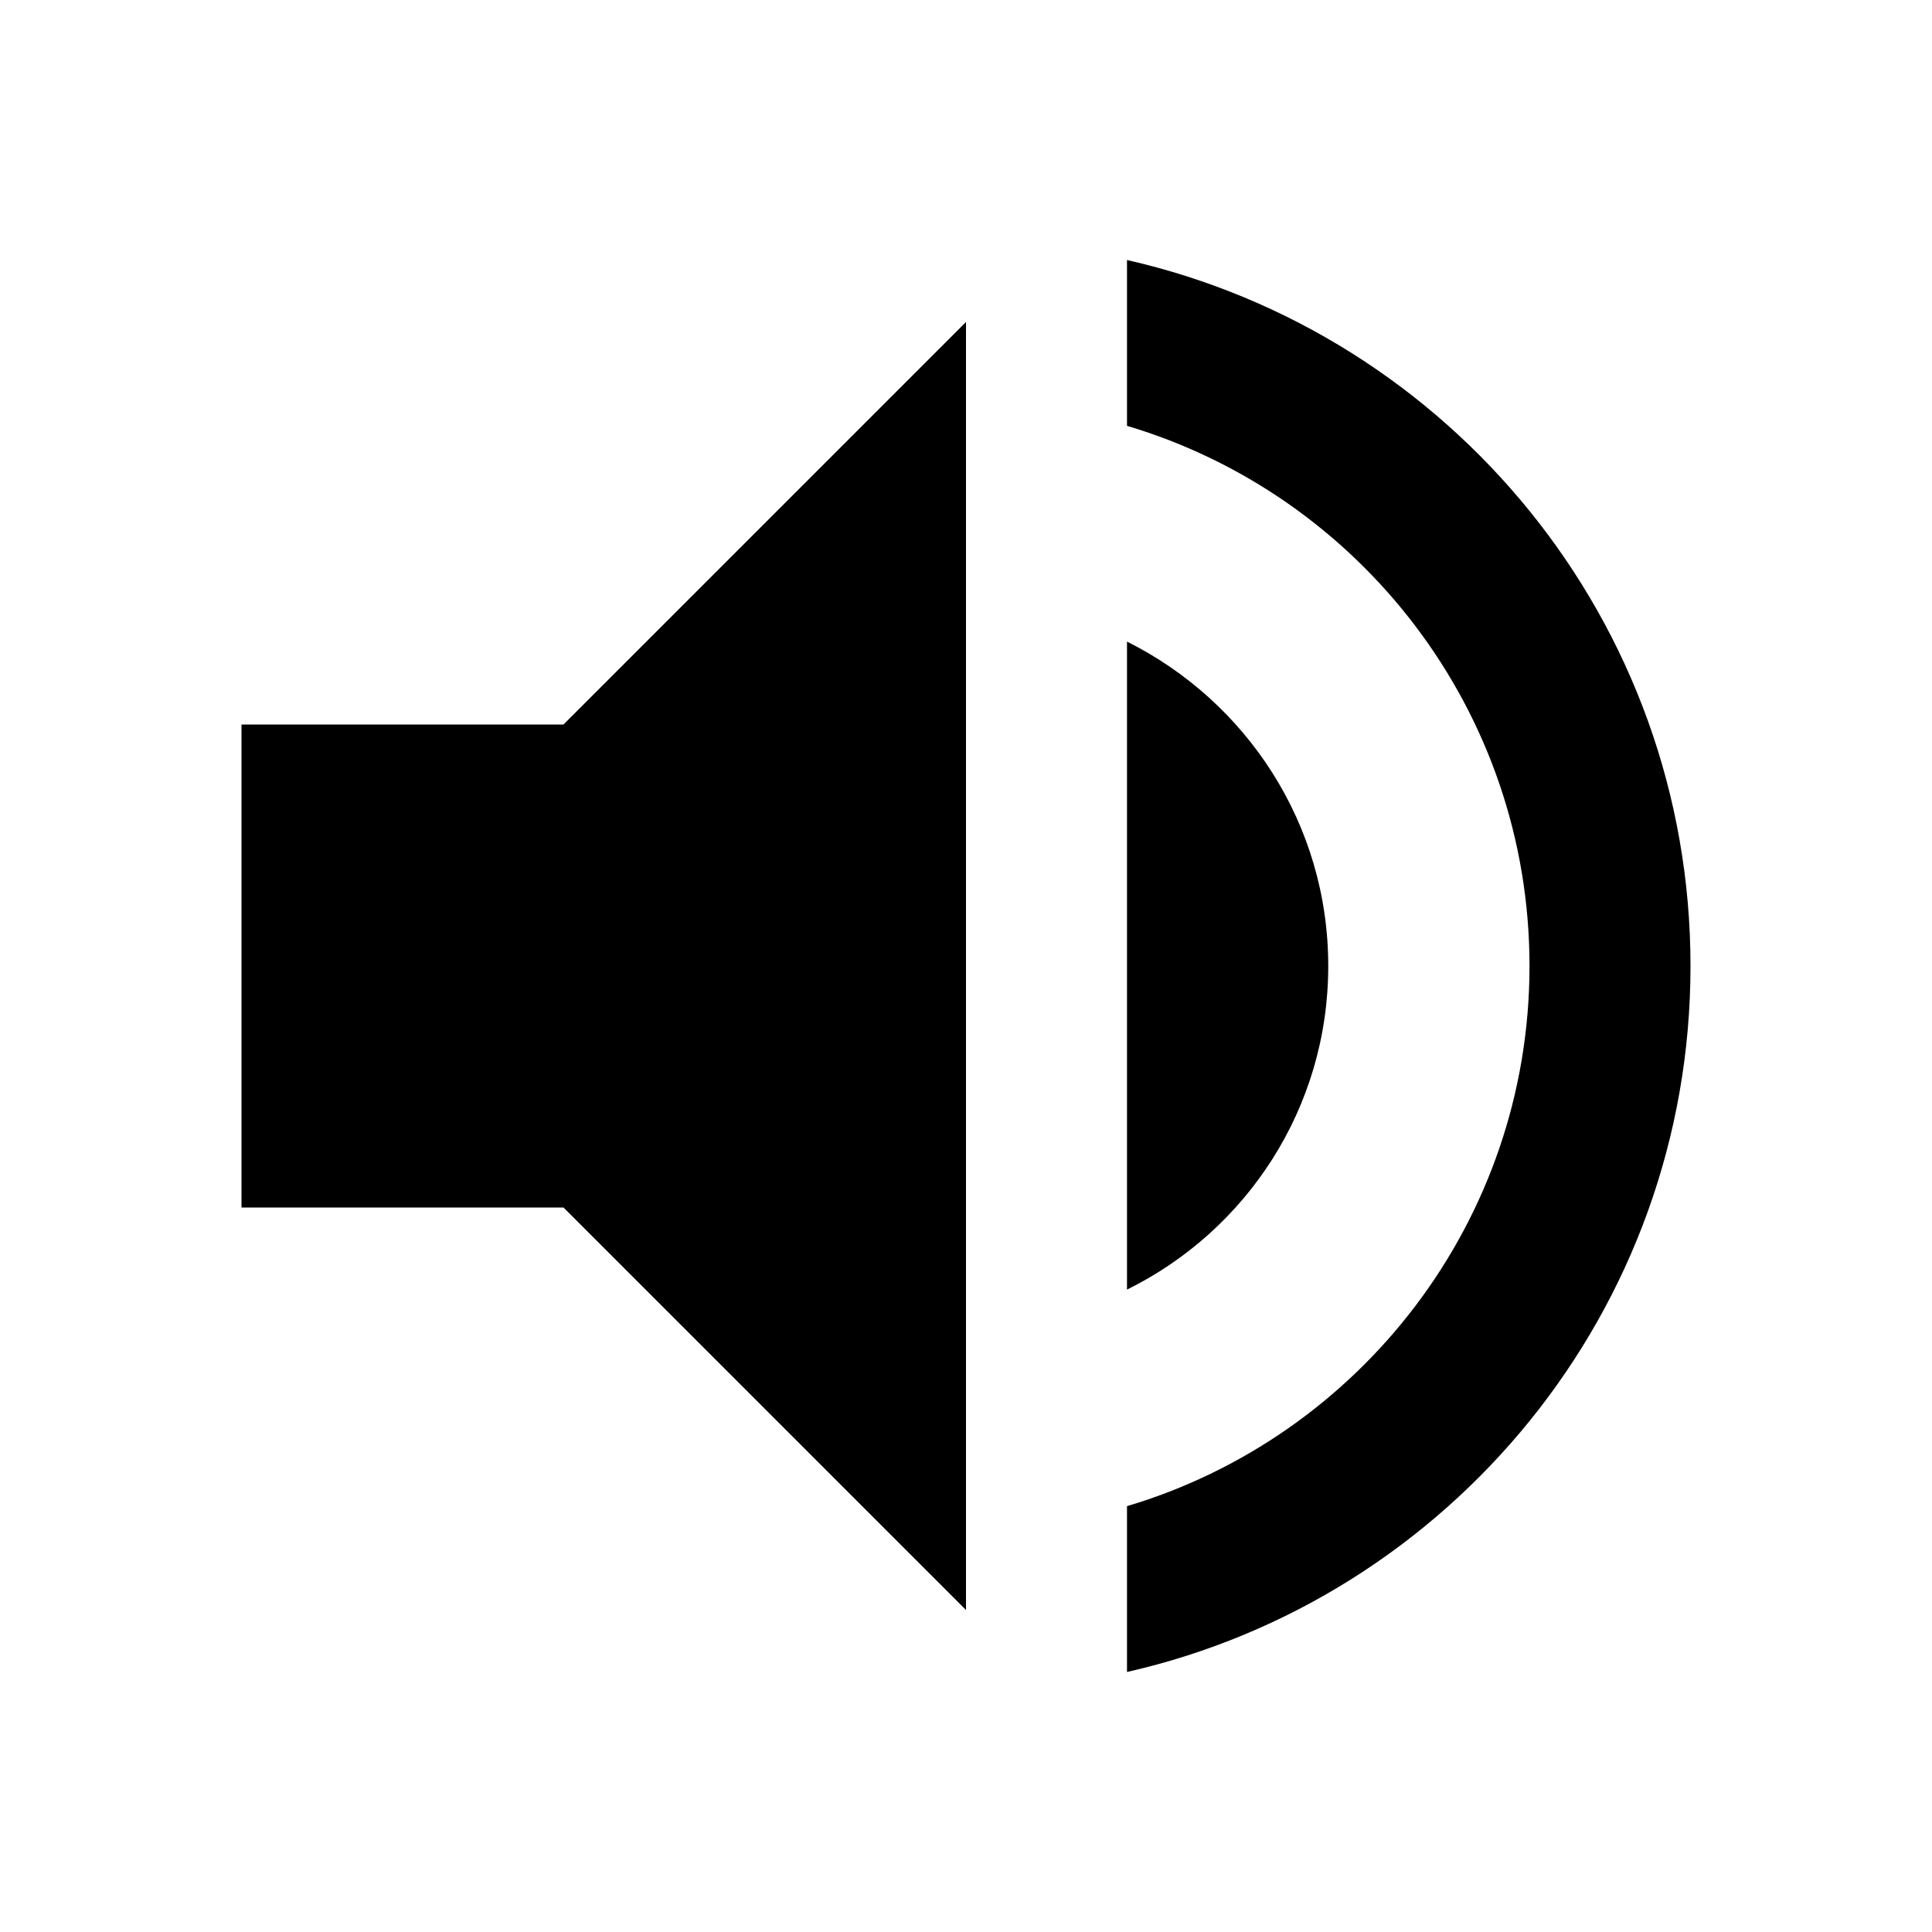
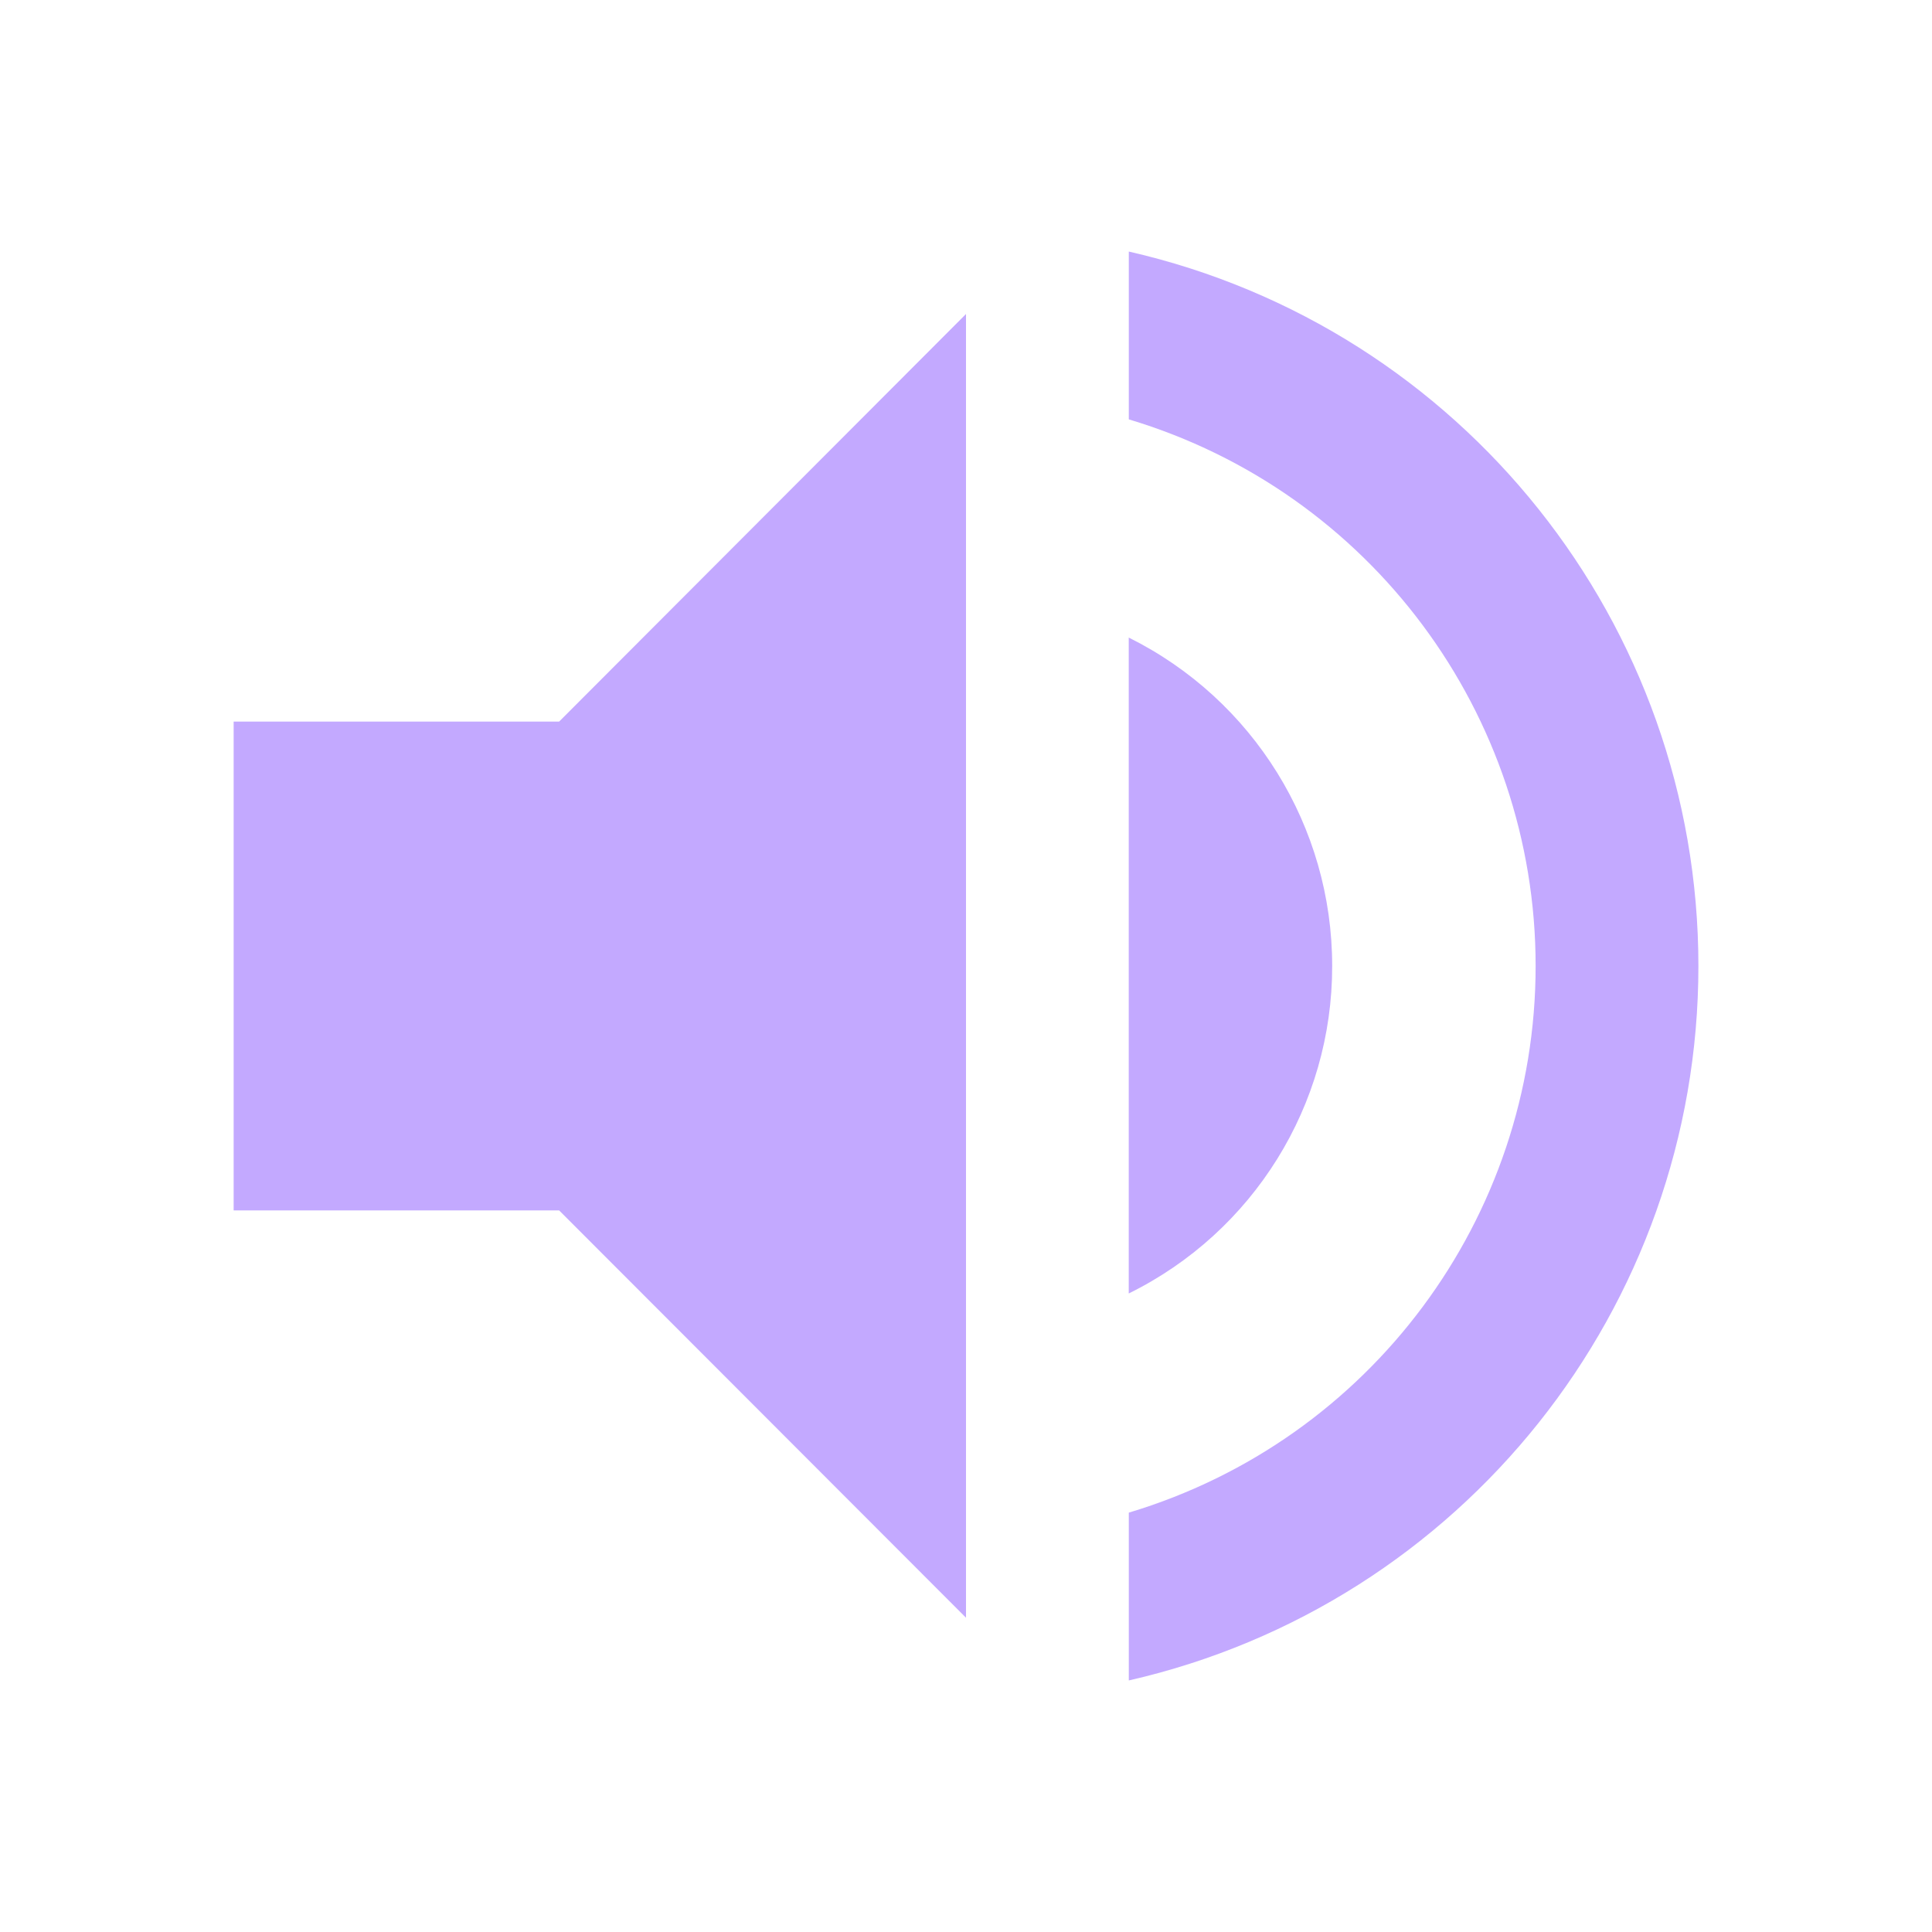
- <svg xmlns="http://www.w3.org/2000/svg" height="24px" viewBox="0 0 24 24" width="24px" fill="#000000">
-   <path d="M0 0h24v24H0z" fill="none" />
-   <path d="M3 9v6h4l5 5V4L7 9H3zm13.5 3c0-1.77-1.02-3.29-2.5-4.03v8.05c1.48-.73 2.5-2.25 2.5-4.02zM14 3.23v2.06c2.89.86 5 3.54 5 6.71s-2.11 5.85-5 6.71v2.06c4.01-.91 7-4.49 7-8.77s-2.99-7.86-7-8.77z" />
+ <svg xmlns="http://www.w3.org/2000/svg" id="volume_up" width="30" height="30" viewBox="0 0 30 30">
+   <path id="Path_3" data-name="Path 3" d="M0,0H30V30H0Z" fill="none" />
+   <path id="Path_4" data-name="Path 4" d="M3,10.529v7.59H8.054l6.318,6.325V4.2L8.054,10.529Zm17.058,3.795a5.693,5.693,0,0,0-3.159-5.1V19.409A5.66,5.66,0,0,0,20.058,14.324ZM16.9,3.23V5.836a8.861,8.861,0,0,1,0,16.976v2.606a11.38,11.38,0,0,0,0-22.188Z" transform="translate(0.628 0.676)" fill="#c3a9ff" />
</svg>
